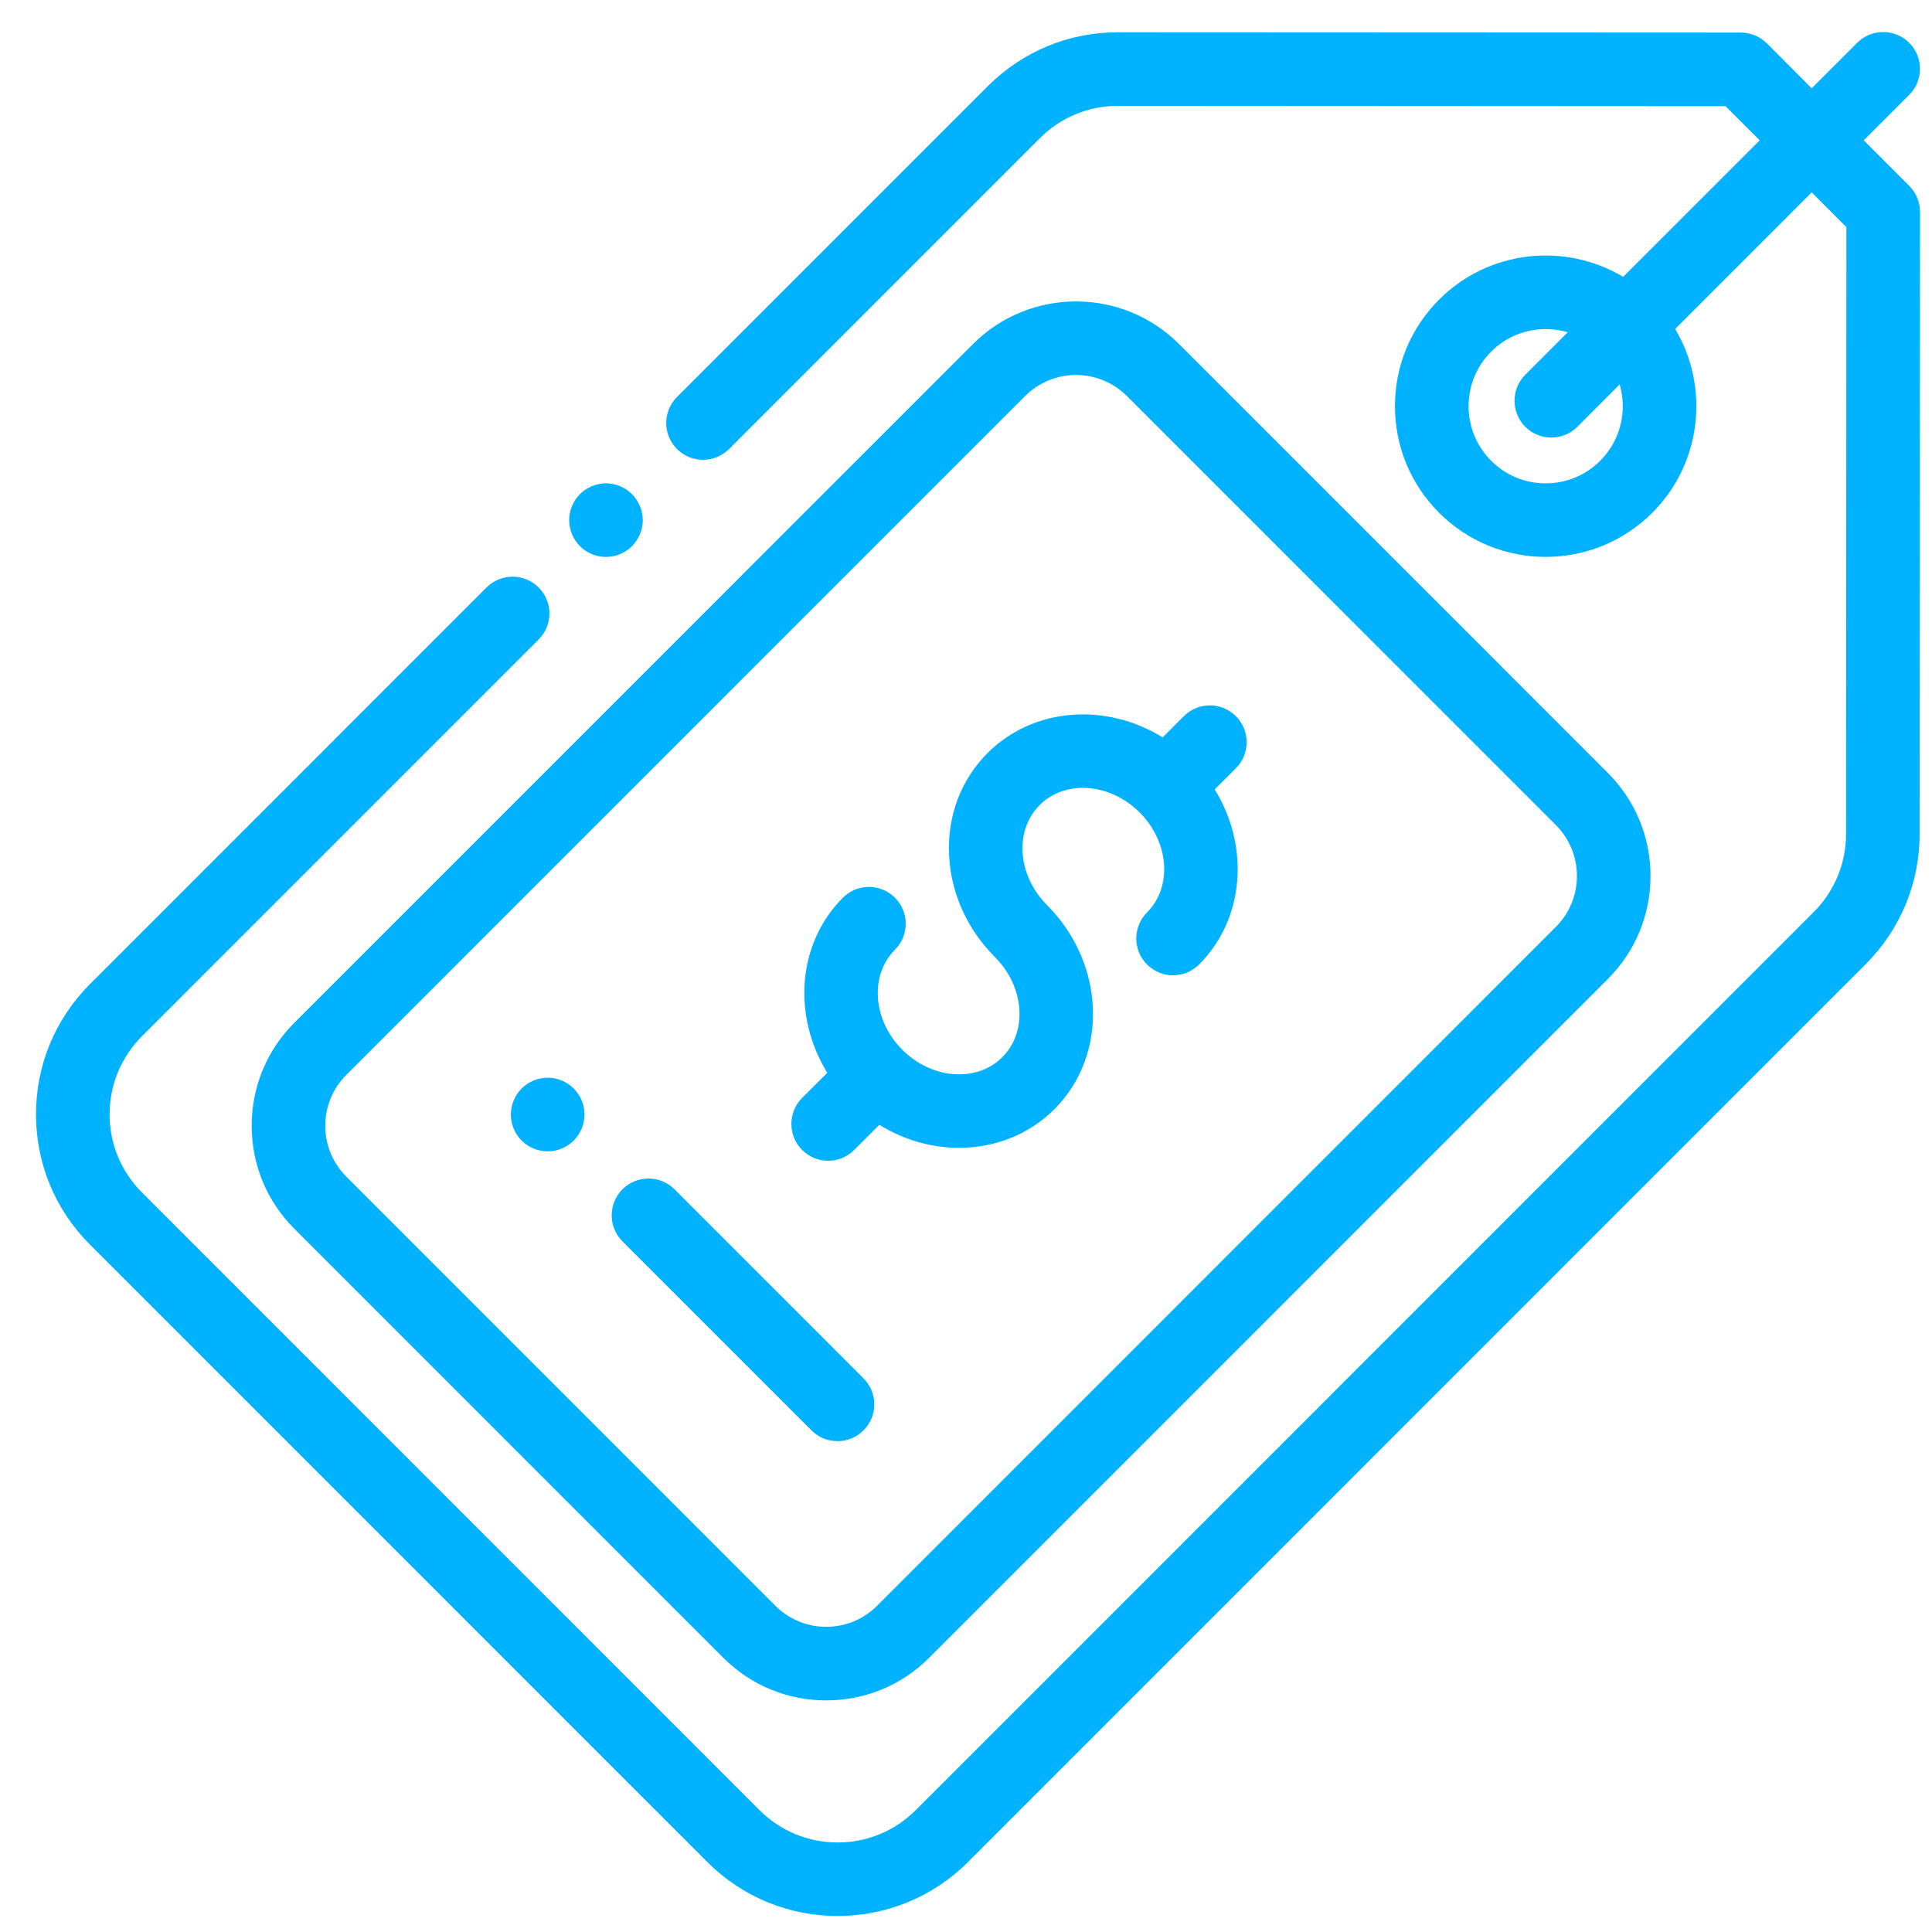
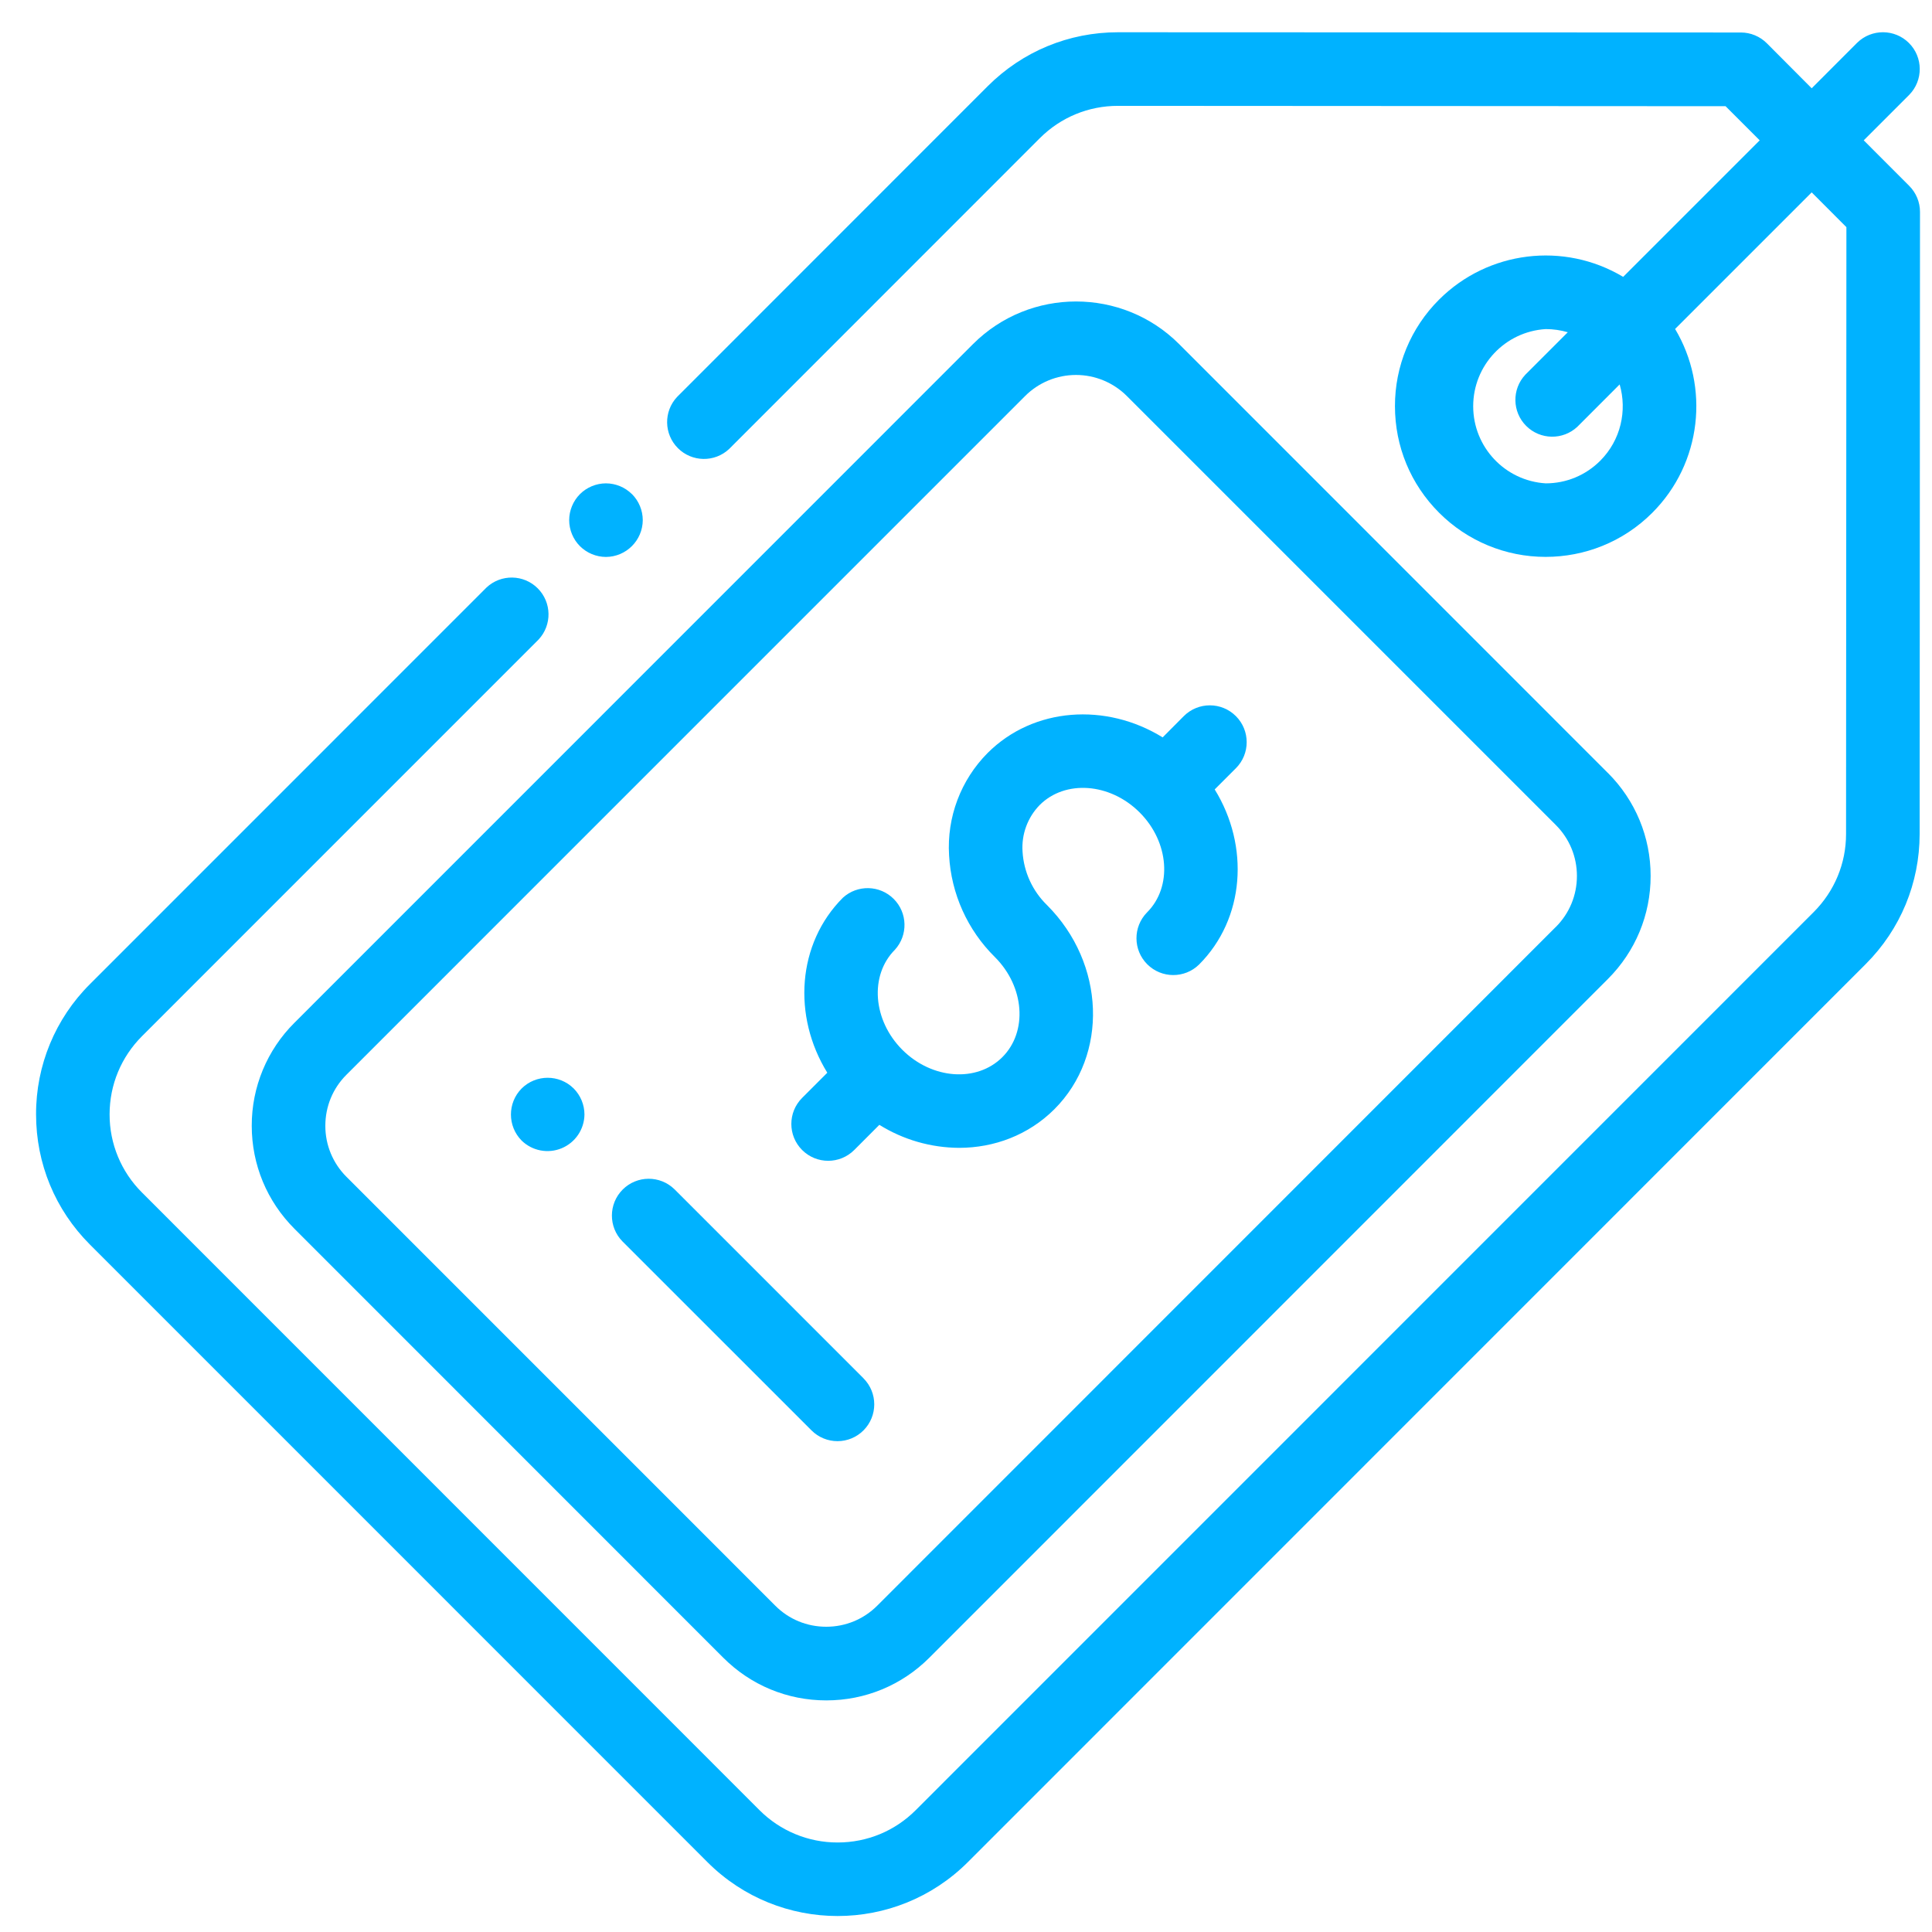
- <svg xmlns="http://www.w3.org/2000/svg" width="33" height="33" viewBox="0 0 33 33" fill="none">
-   <path d="M10.794 8.44C10.678 8.323 10.515 8.256 10.35 8.256C10.185 8.256 10.023 8.323 9.906 8.44C9.789 8.557 9.722 8.719 9.722 8.884C9.722 9.05 9.789 9.212 9.906 9.329C10.023 9.446 10.185 9.513 10.35 9.513C10.515 9.513 10.678 9.446 10.794 9.329C10.911 9.212 10.979 9.05 10.979 8.884C10.979 8.719 10.911 8.557 10.794 8.44Z" fill="#00B2FF" />
-   <path d="M32.611 3.175L31.834 2.397L32.611 1.62C32.856 1.375 32.856 0.977 32.611 0.731C32.365 0.486 31.968 0.486 31.722 0.731L30.945 1.508L30.18 0.741C30.062 0.623 29.902 0.557 29.735 0.556L19.098 0.551C19.097 0.551 19.096 0.551 19.096 0.551C18.256 0.551 17.466 0.878 16.872 1.472L11.564 6.781C11.318 7.026 11.318 7.424 11.564 7.67C11.809 7.915 12.207 7.915 12.453 7.67L17.761 2.361C18.118 2.004 18.592 1.808 19.096 1.808C19.096 1.808 19.097 1.808 19.097 1.808L29.474 1.814L30.057 2.397L27.725 4.729C26.736 4.137 25.432 4.266 24.581 5.117C24.095 5.604 23.827 6.25 23.827 6.938C23.827 7.626 24.095 8.272 24.581 8.759C25.083 9.261 25.742 9.512 26.401 9.512C27.061 9.512 27.72 9.261 28.222 8.759C29.072 7.909 29.202 6.607 28.613 5.619L30.945 3.286L31.538 3.88L31.532 14.245C31.532 14.748 31.335 15.222 30.979 15.579L15.642 30.918C15.286 31.274 14.811 31.471 14.307 31.471C13.803 31.471 13.329 31.274 12.972 30.918L2.425 20.369C2.069 20.012 1.872 19.538 1.872 19.034C1.872 18.53 2.069 18.056 2.425 17.699L9.2 10.923C9.446 10.678 9.446 10.28 9.2 10.034C8.955 9.789 8.557 9.789 8.311 10.034L1.536 16.81C0.942 17.404 0.615 18.194 0.615 19.034C0.615 19.874 0.942 20.664 1.536 21.258L12.084 31.807C12.697 32.42 13.502 32.727 14.307 32.727C15.113 32.727 15.918 32.42 16.531 31.807L31.868 16.468C32.461 15.874 32.788 15.085 32.789 14.245L32.795 3.62C32.795 3.453 32.729 3.293 32.611 3.175ZM27.333 7.87C27.084 8.119 26.753 8.256 26.401 8.256C26.049 8.256 25.719 8.119 25.47 7.87C24.956 7.356 24.956 6.52 25.47 6.006C25.727 5.749 26.064 5.621 26.401 5.621C26.529 5.621 26.656 5.639 26.779 5.675L26.053 6.401C25.808 6.646 25.808 7.044 26.053 7.29C26.176 7.413 26.337 7.474 26.497 7.474C26.658 7.474 26.819 7.413 26.942 7.29L27.665 6.566C27.796 7.014 27.685 7.518 27.333 7.87Z" fill="#00B2FF" />
-   <path d="M27.463 13.202L20.139 5.877C19.168 4.906 17.59 4.906 16.619 5.877L5.028 17.469C4.558 17.939 4.299 18.564 4.299 19.229C4.299 19.894 4.558 20.519 5.028 20.989L12.353 28.315C12.823 28.785 13.448 29.044 14.113 29.044C14.777 29.044 15.402 28.785 15.872 28.315L27.463 16.722C27.933 16.252 28.192 15.627 28.192 14.962C28.192 14.297 27.933 13.672 27.463 13.202ZM26.574 15.833L14.983 27.426C14.751 27.659 14.441 27.787 14.113 27.787C13.784 27.787 13.474 27.659 13.242 27.426L5.917 20.1C5.684 19.868 5.556 19.558 5.556 19.229C5.556 18.9 5.684 18.591 5.917 18.358L17.508 6.766C17.748 6.526 18.064 6.405 18.379 6.405C18.694 6.405 19.01 6.526 19.25 6.766L26.574 14.091C26.807 14.324 26.935 14.633 26.935 14.962C26.935 15.291 26.807 15.601 26.574 15.833Z" fill="#00B2FF" />
-   <path d="M21.11 13.122C21.355 12.876 21.355 12.478 21.11 12.233C20.864 11.987 20.466 11.987 20.221 12.233L19.859 12.595C18.893 11.998 17.653 12.078 16.869 12.862C16.412 13.319 16.178 13.94 16.211 14.609C16.242 15.256 16.52 15.874 16.995 16.348C16.995 16.348 16.995 16.348 16.995 16.349C17.5 16.854 17.557 17.621 17.121 18.057C16.684 18.493 15.918 18.437 15.412 17.931C14.907 17.425 14.85 16.659 15.286 16.222C15.532 15.977 15.532 15.579 15.286 15.333C15.041 15.088 14.643 15.088 14.398 15.333C13.614 16.117 13.534 17.357 14.131 18.324L13.701 18.753C13.456 18.999 13.456 19.397 13.701 19.642C13.824 19.765 13.985 19.827 14.146 19.827C14.307 19.827 14.468 19.765 14.59 19.642L15.02 19.213C15.442 19.474 15.916 19.606 16.382 19.606C16.983 19.606 17.568 19.387 18.01 18.946C18.936 18.02 18.88 16.456 17.884 15.46C17.884 15.46 17.884 15.46 17.884 15.459C17.631 15.206 17.483 14.883 17.466 14.549C17.451 14.237 17.555 13.954 17.758 13.751C18.194 13.315 18.96 13.371 19.466 13.877C19.466 13.877 19.466 13.877 19.466 13.877C19.466 13.877 19.466 13.877 19.466 13.877C19.972 14.383 20.028 15.149 19.592 15.585C19.347 15.831 19.347 16.229 19.592 16.474C19.715 16.597 19.876 16.659 20.037 16.659C20.197 16.659 20.358 16.597 20.481 16.474C21.265 15.69 21.345 14.45 20.748 13.484L21.11 13.122Z" fill="#00B2FF" />
-   <path d="M14.749 23.543L11.521 20.314C11.276 20.069 10.878 20.069 10.632 20.314C10.387 20.56 10.387 20.958 10.632 21.203L13.861 24.432C13.983 24.555 14.144 24.616 14.305 24.616C14.466 24.616 14.627 24.555 14.749 24.432C14.995 24.187 14.995 23.789 14.749 23.543Z" fill="#00B2FF" />
-   <path d="M9.799 18.592C9.682 18.475 9.52 18.408 9.355 18.408C9.189 18.408 9.028 18.475 8.91 18.592C8.793 18.709 8.726 18.871 8.726 19.037C8.726 19.203 8.793 19.365 8.91 19.482C9.027 19.599 9.189 19.666 9.355 19.666C9.521 19.666 9.682 19.599 9.799 19.482C9.916 19.364 9.984 19.203 9.984 19.037C9.984 18.871 9.916 18.71 9.799 18.592Z" fill="#00B2FF" />
+ <svg xmlns="http://www.w3.org/2000/svg" width="33" height="33" fill="none">
+   <path d="M10.794 8.44a.633.633 0 00-.444-.184.633.633 0 00-.444.184.634.634 0 00-.184.444c0 .166.067.328.184.445a.633.633 0 00.444.184.633.633 0 00.629-.629.633.633 0 00-.184-.444z" fill="#00B2FF" />
+   <path d="M32.611 3.175l-.777-.778.777-.777a.629.629 0 00-.89-.889l-.776.777L30.18.74a.629.629 0 00-.445-.185L19.098.551h-.002c-.84 0-1.63.327-2.224.92l-5.308 5.31a.629.629 0 00.889.889l5.308-5.31c.357-.356.83-.552 1.335-.552h.001l10.377.006.583.583-2.332 2.332a2.579 2.579 0 00-3.144.388 2.559 2.559 0 00-.754 1.821c0 .688.268 1.334.754 1.82a2.567 2.567 0 001.82.754c.66 0 1.32-.251 1.821-.753.85-.85.98-2.152.39-3.14l2.333-2.333.593.594-.006 10.365c0 .504-.197.977-.553 1.334L15.642 30.918c-.356.357-.83.553-1.335.553a1.88 1.88 0 01-1.335-.553L2.425 20.369a1.876 1.876 0 01-.553-1.335c0-.504.197-.978.553-1.335L9.2 10.923a.629.629 0 00-.889-.889L1.536 16.81a3.125 3.125 0 00-.92 2.224c0 .84.326 1.63.92 2.224l10.548 10.549c.613.613 1.418.92 2.223.92.806 0 1.61-.307 2.224-.92l15.337-15.34c.593-.593.92-1.382.921-2.222l.006-10.625a.628.628 0 00-.184-.445zM27.333 7.87c-.249.249-.58.386-.931.386a1.32 1.32 0 010-2.635c.127 0 .254.018.377.054l-.726.726a.629.629 0 00.889.889l.723-.724c.13.448.02.952-.332 1.304z" fill="#00B2FF" />
+   <path d="M27.463 13.202L20.14 5.877c-.97-.97-2.55-.97-3.52 0L5.03 17.469a2.473 2.473 0 00-.73 1.76c0 .665.26 1.29.73 1.76l7.324 7.326c.47.47 1.095.729 1.76.729.664 0 1.29-.259 1.76-.729l11.59-11.593c.47-.47.73-1.095.73-1.76s-.26-1.29-.73-1.76zm-.889 2.631l-11.59 11.593c-.233.233-.543.36-.871.36-.33 0-.639-.127-.871-.36L5.917 20.1a1.224 1.224 0 01-.36-.87c0-.33.127-.639.36-.872L17.508 6.766a1.229 1.229 0 011.741 0l7.325 7.325c.233.233.361.542.361.871 0 .33-.128.639-.36.871z" fill="#00B2FF" />
+   <path d="M21.11 13.122a.629.629 0 00-.89-.89l-.361.363c-.966-.597-2.206-.517-2.99.267a2.28 2.28 0 00-.658 1.747 2.644 2.644 0 00.784 1.74c.505.505.562 1.272.126 1.708-.437.436-1.203.38-1.709-.126-.505-.506-.562-1.272-.126-1.709a.629.629 0 00-.888-.889c-.784.784-.864 2.024-.267 2.99l-.43.43a.629.629 0 10.89.89l.429-.43a2.6 2.6 0 001.362.393c.6 0 1.186-.219 1.628-.66.926-.926.87-2.49-.126-3.486a1.39 1.39 0 01-.418-.911 1.039 1.039 0 01.292-.798c.436-.436 1.202-.38 1.708.126s.562 1.272.126 1.708a.629.629 0 00.889.89c.784-.785.864-2.025.267-2.991l.362-.362zm-6.36 10.421l-3.229-3.229a.629.629 0 00-.889.89l3.229 3.228a.627.627 0 00.888 0 .629.629 0 000-.889zm-4.951-4.951a.632.632 0 00-.889 0 .633.633 0 000 .89.632.632 0 001.073-.445.633.633 0 00-.184-.445z" fill="#00B2FF" />
</svg>
